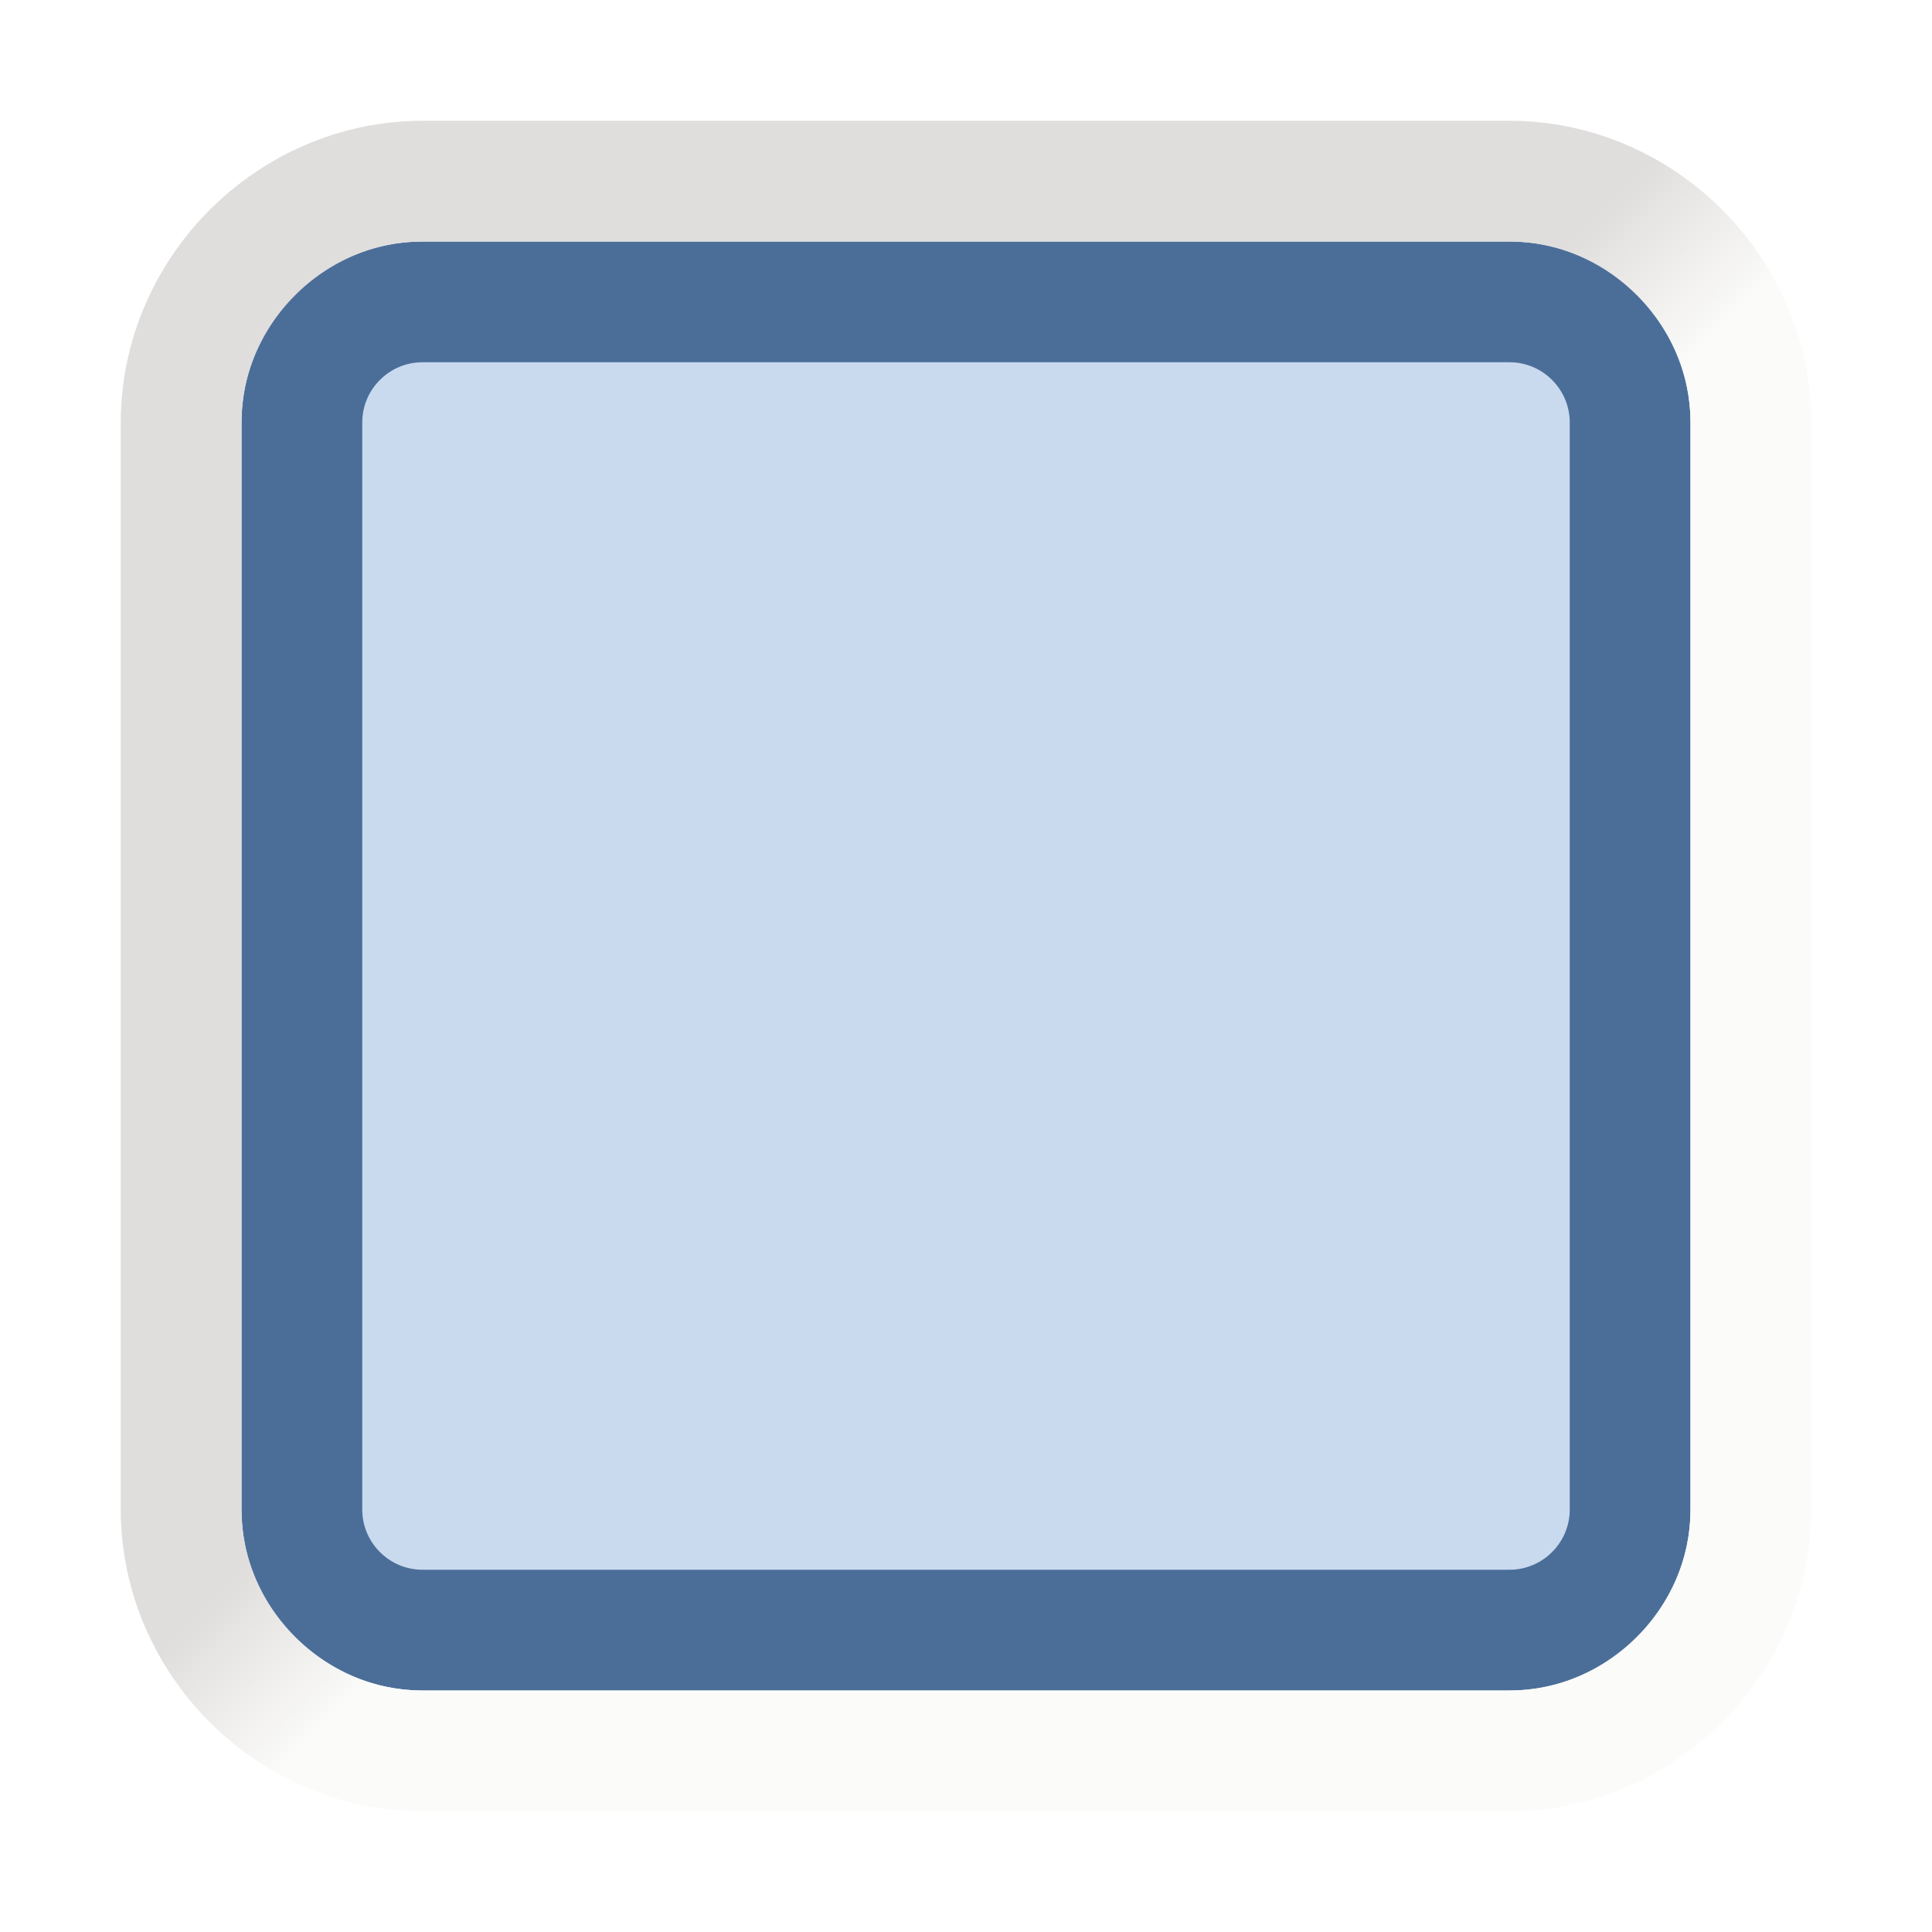
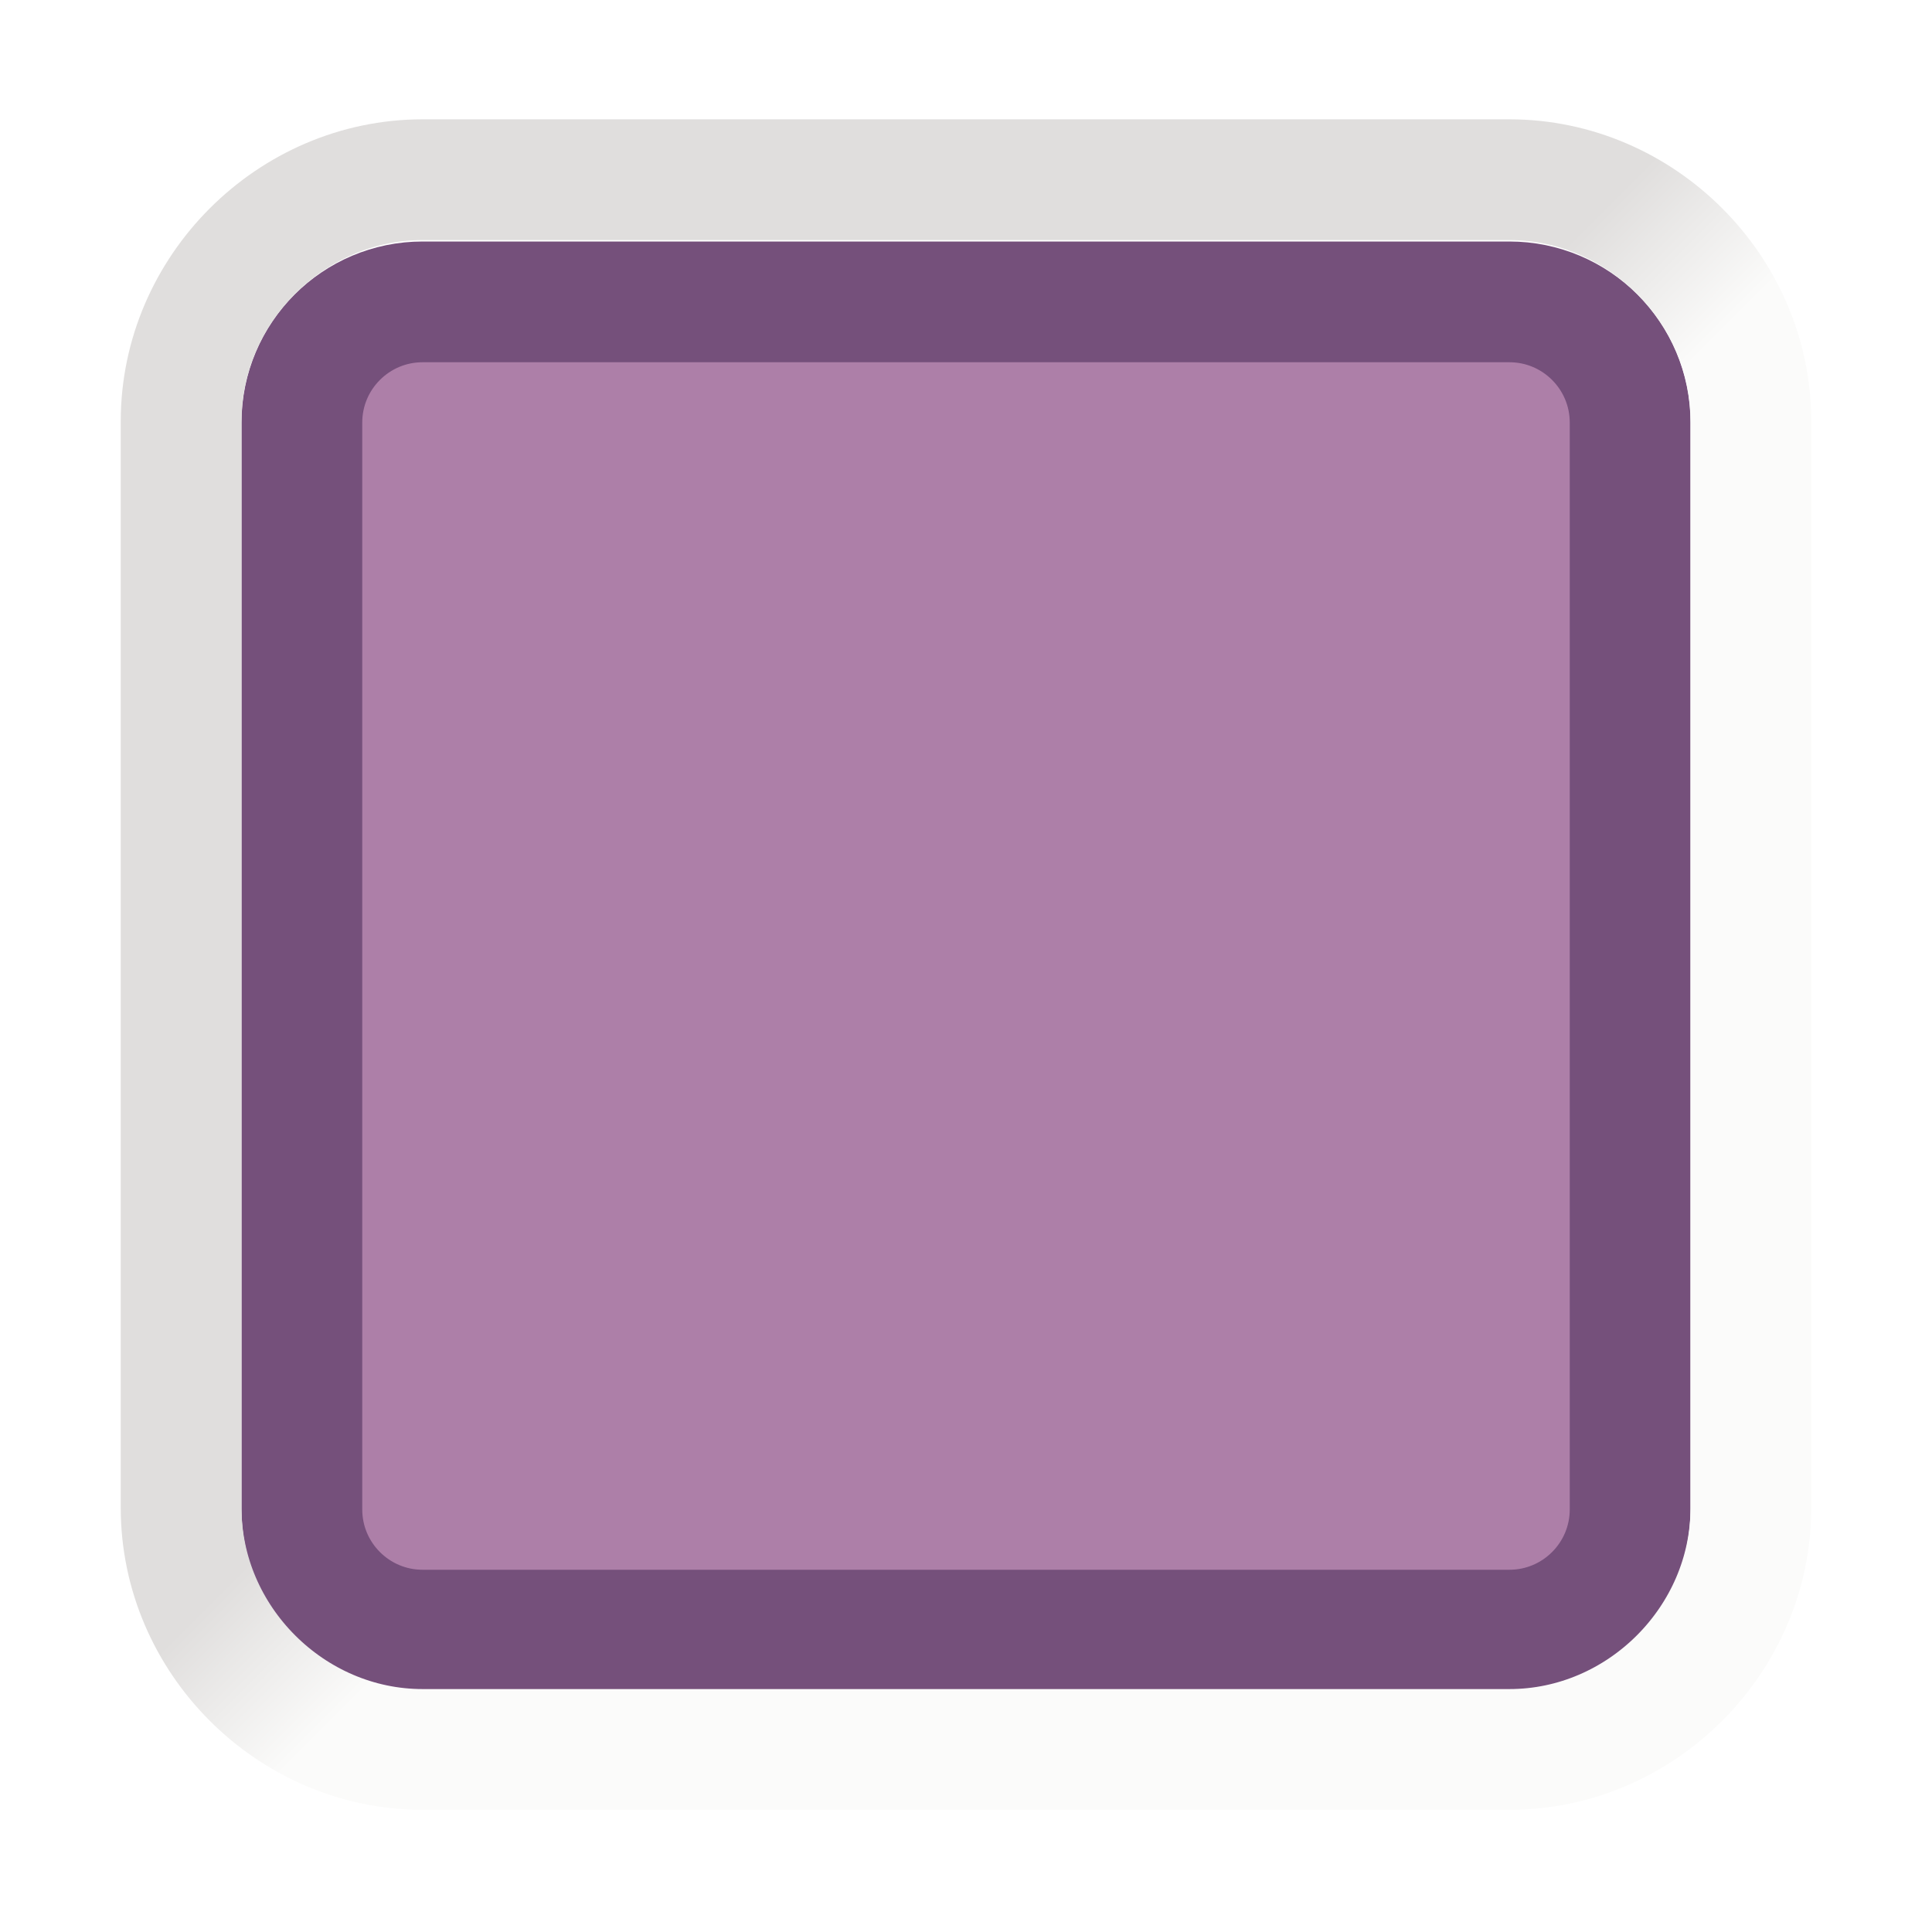
<svg xmlns="http://www.w3.org/2000/svg" xmlns:xlink="http://www.w3.org/1999/xlink" width="16" height="16" id="svg2" version="1.1">
  <defs id="defs4">
    <linearGradient xlink:href="#linearGradient3820" id="linearGradient3826" x1="1" y1="1037.362" x2="15" y2="1051.362" gradientUnits="userSpaceOnUse" />
    <linearGradient id="linearGradient3820">
      <stop style="stop-color:#e0dedd;stop-opacity:1;" offset="0" id="stop3822" />
      <stop id="stop3830" offset="0.464" style="stop-color:#e0dedd;stop-opacity:1;" />
      <stop id="stop3828" offset="0.536" style="stop-color:#fbfbfa;stop-opacity:1;" />
      <stop style="stop-color:#fbfbfa;stop-opacity:1;" offset="1" id="stop3824" />
    </linearGradient>
    <linearGradient gradientTransform="translate(0,0.0128)" y2="1051.362" x2="15" y1="1037.362" x1="1" gradientUnits="userSpaceOnUse" id="linearGradient3849" xlink:href="#linearGradient3820" />
  </defs>
  <g id="layer1" transform="translate(0,-1036.362)">
-     <rect style="fill:#c9daef;fill-opacity:1;stroke:#4b6e99;stroke-linecap:butt;stroke-linejoin:miter;stroke-opacity:1" id="rect2987" width="11" height="11" x="2.5" y="1038.862" rx="1" ry="1" />
-     <path transform="translate(0,-0.0128)" xlink:href="#rect2987" style="fill:none;stroke:url(#linearGradient3849);stroke-linecap:butt;stroke-linejoin:miter;stroke-opacity:1" id="path3042" d="m 3.5,1037.875 c -1.091,0 -2,0.909 -2,2 l 0,9 c 0,1.091 0.909,2 2,2 l 9,0 c 1.091,0 2,-0.909 2,-2 l 0,-9 c 0,-1.091 -0.909,-2 -2,-2 l -9,0 z" />
+     <rect style="fill:#ad7fa8;fill-opacity:1;stroke:#75507b;stroke-linecap:butt;stroke-linejoin:miter;stroke-opacity:1" id="rect2987" width="11" height="11" x="2.5" y="1038.862" rx="1" ry="1" />
+     <path transform="translate(0,-0.0128)" xlink:href="#rect2987" style="fill:none;stroke:url(#linearGradient3849);stroke-linecap:butt;stroke-linejoin:miter;stroke-opacity:1" id="path3042" d="m 3.5,1037.863 c -1.091,0 -2,0.909 -2,2 v 9 c 0,1.091 0.909,2 2,2 h 9 c 1.091,0 2,-0.909 2,-2 v -9 c 0,-1.091 -0.909,-2 -2,-2 z" />
  </g>
</svg>
